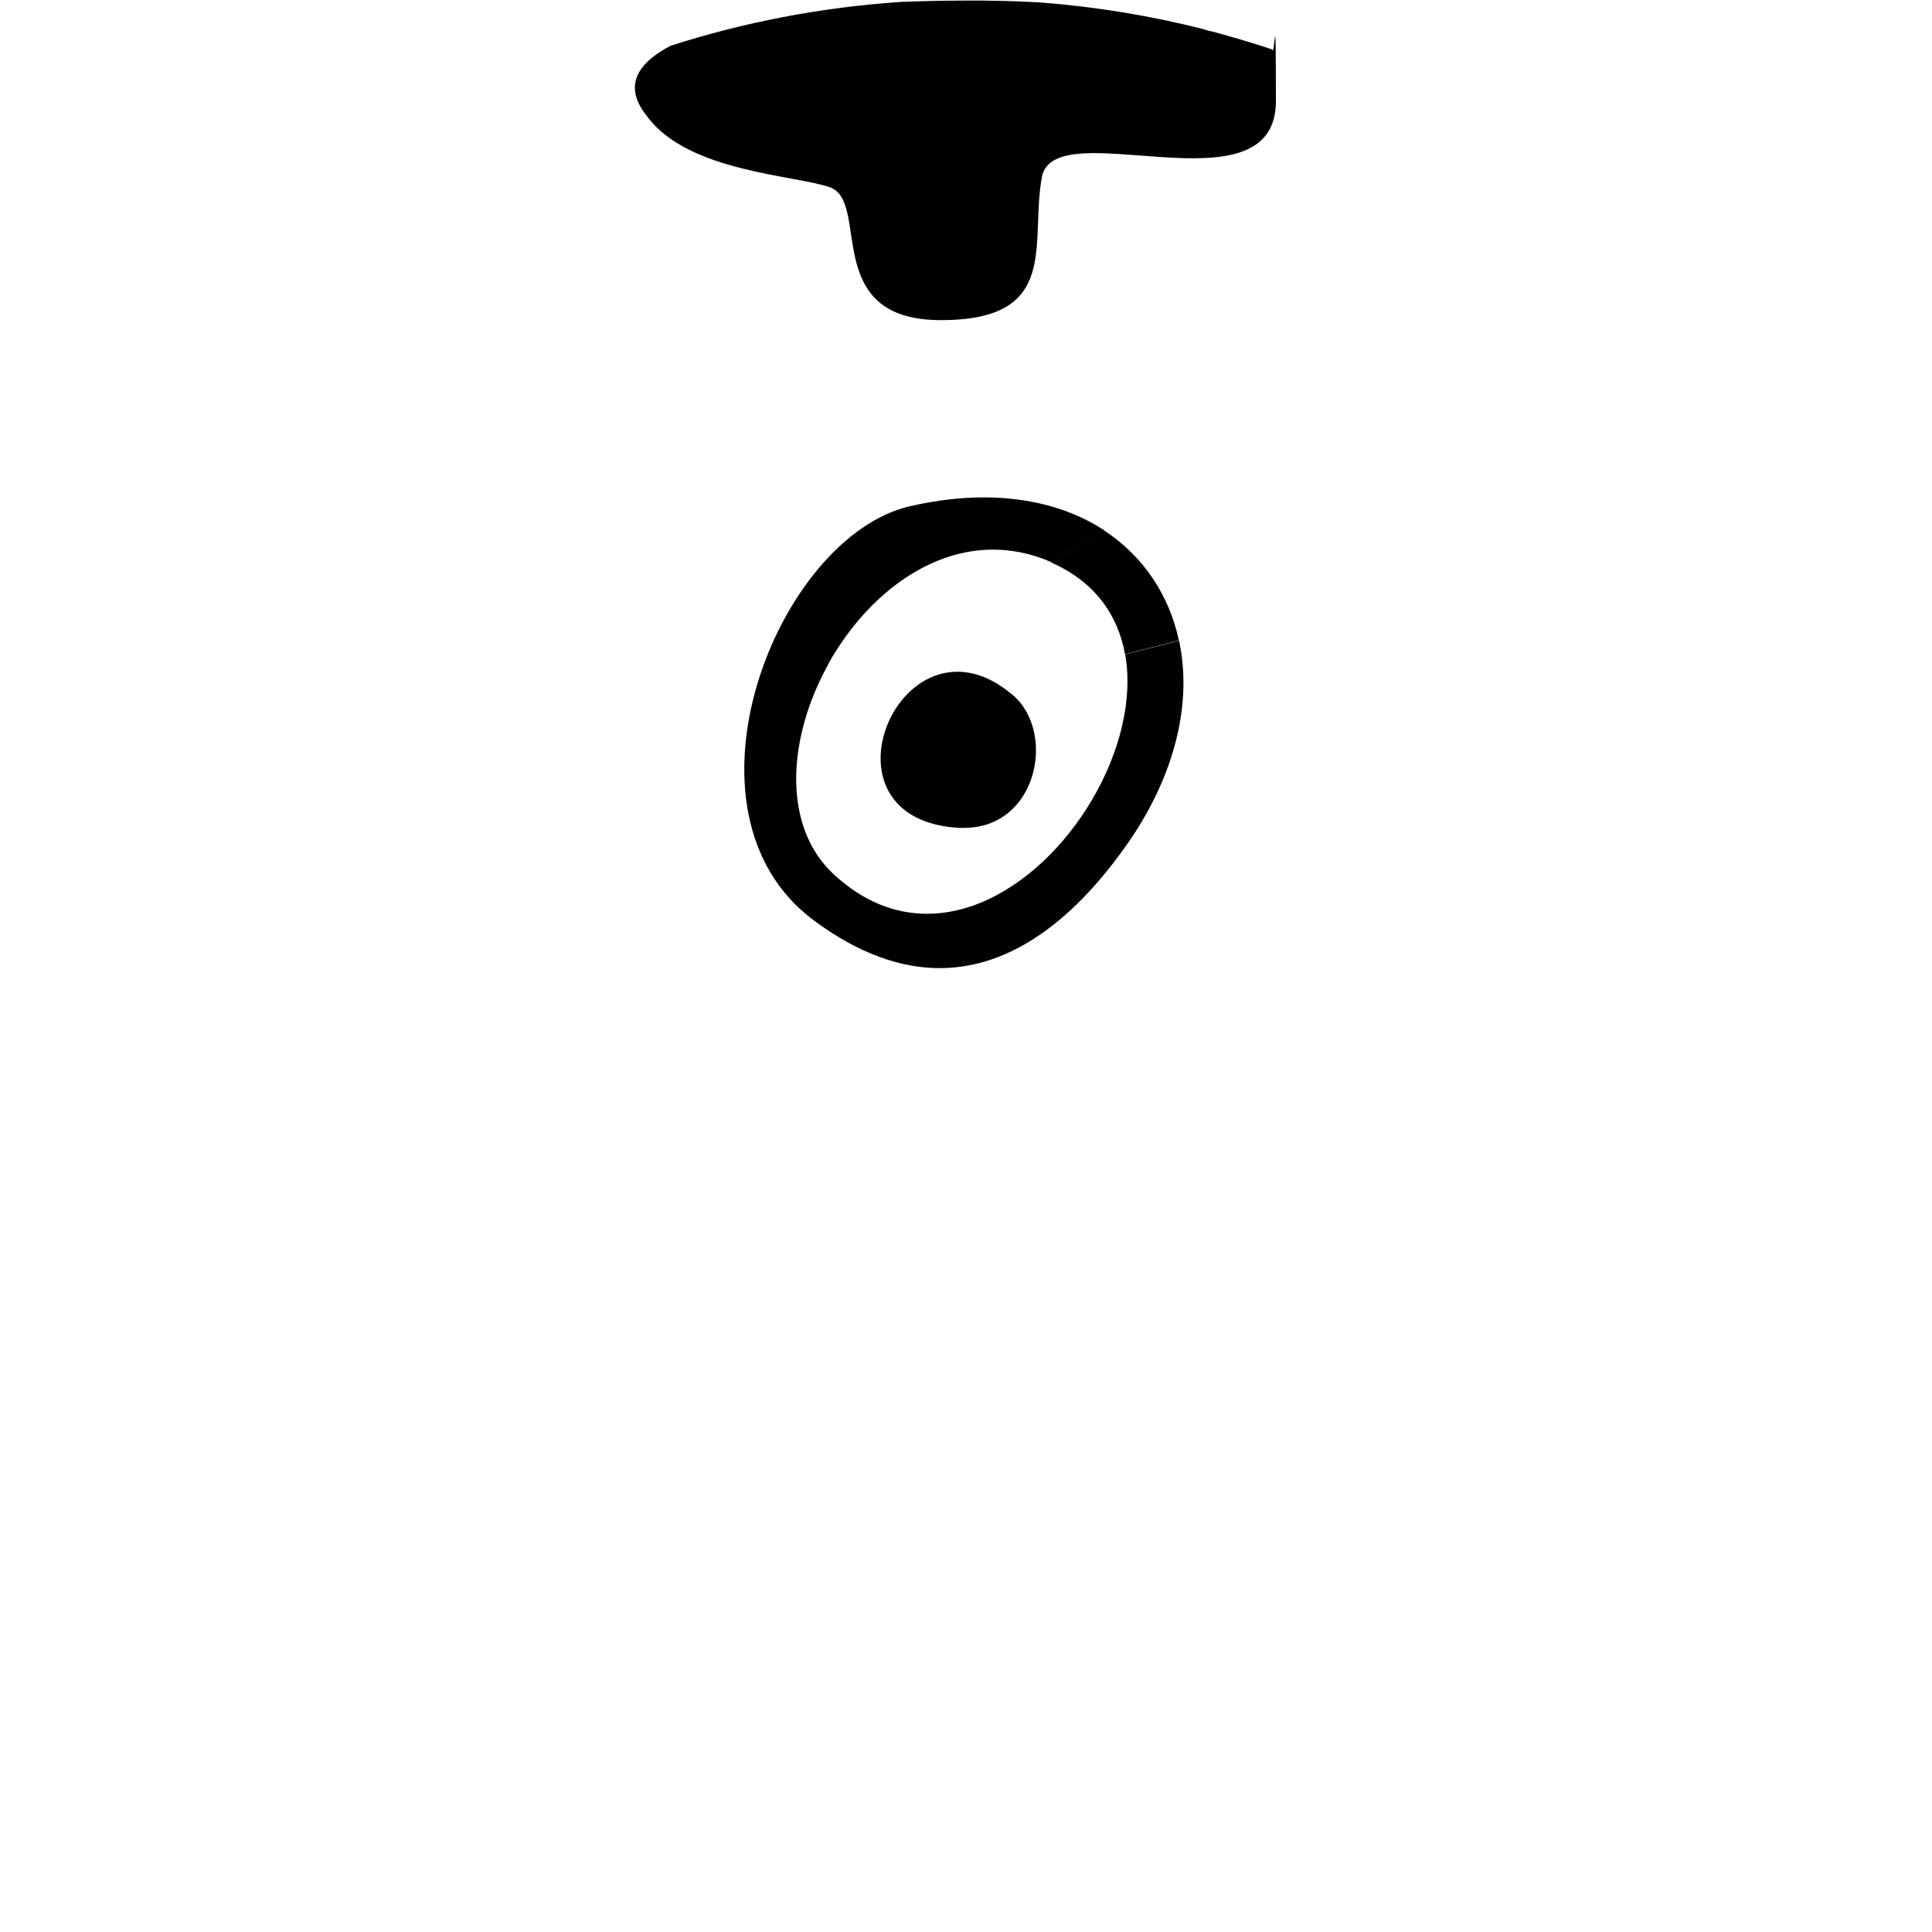
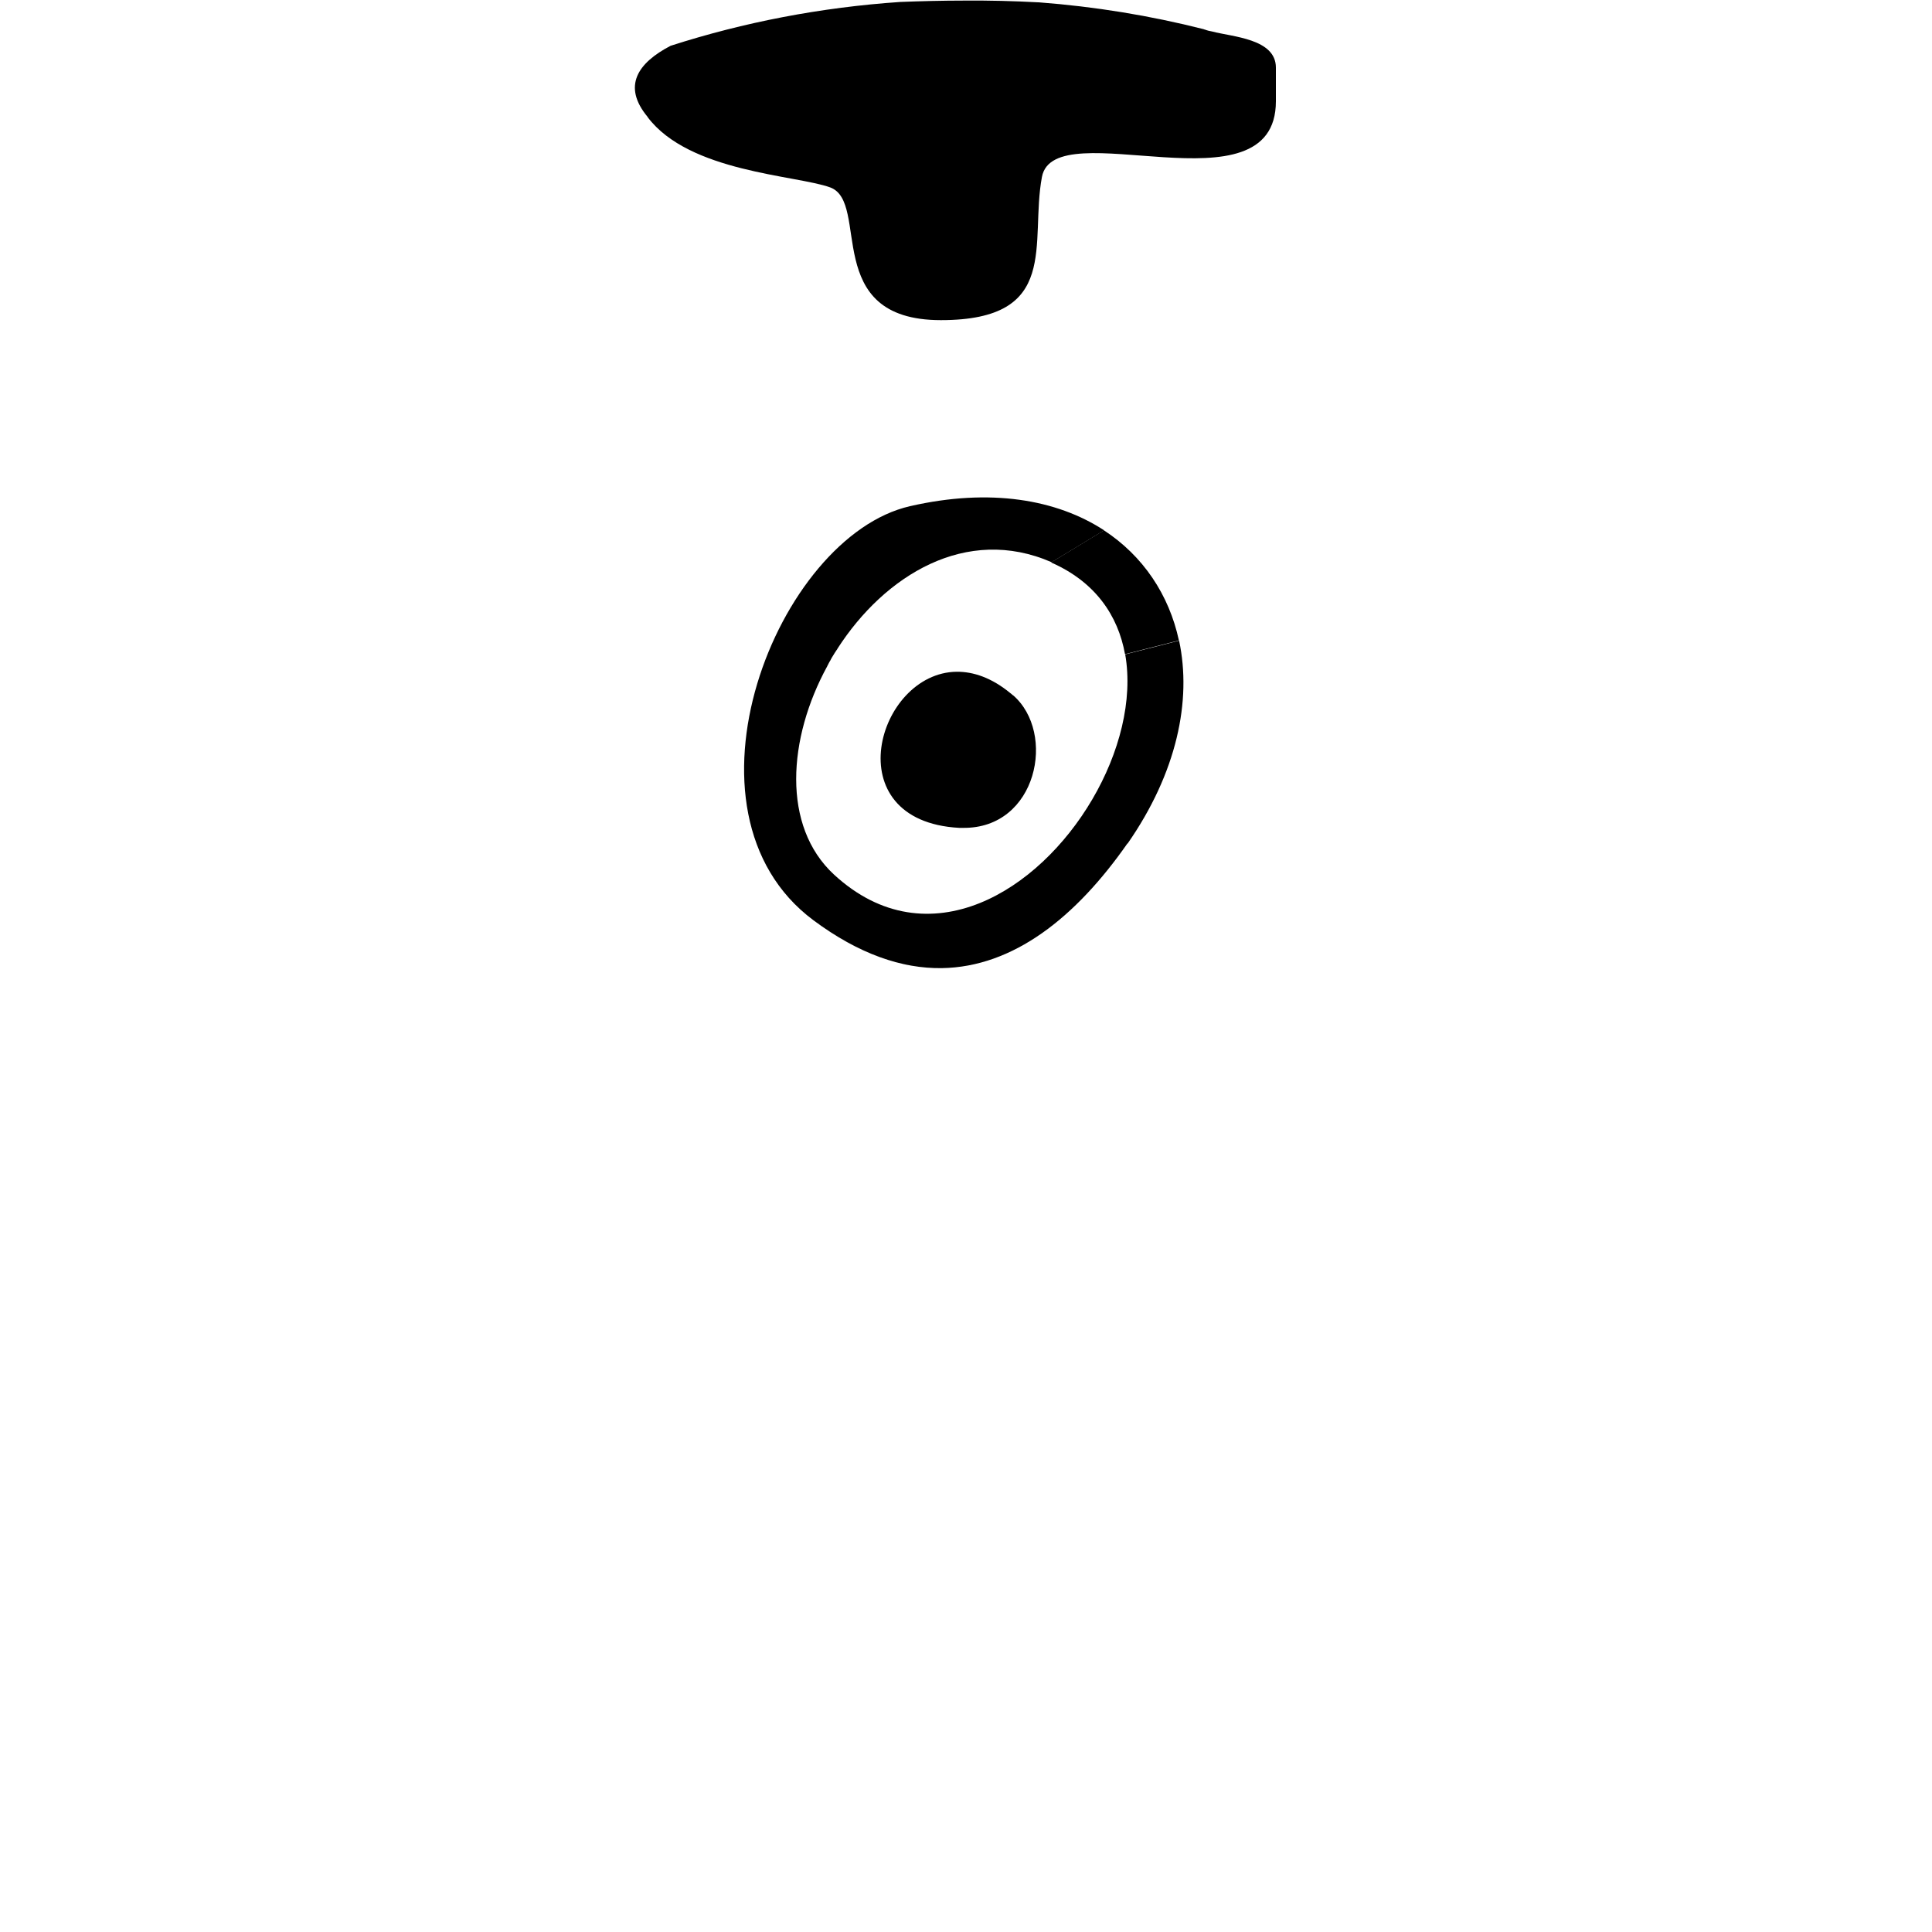
<svg xmlns="http://www.w3.org/2000/svg" id="Layer_1" version="1.1" viewBox="0 0 1000 1000">
-   <path d="M335.2,60.6h0c21.5,28.6,76.9,30,94.5,36.4,21,7.7-5.1,68.7,57.3,68.7s45.9-40,52.3-74.1c6.4-34.1,121.1,19.9,121.1-39.2s-.7-21-1.9-26.8c-10.2-3.4-20.6-6.5-31.1-9.3-1.2-.2-2.5-.5-3.8-1-.2,0-.4-.1-.6-.2-27.6-7-56.2-11.7-85.4-13.9-.1,0-.2,0-.3,0-12.8-.7-25.7-1-37.9-.9-11.8,0-23,.3-33.3.7-41.2,2.8-81.1,10.5-119,22.7-16.9,8.8-25.2,20.8-11.9,36.8Z" />
-   <path d="M583.6,436.7c25.6-36.8,33.3-74.1,26.7-105.1l-27.9,7.1s0,0,0,0h0c8.3,47.4-28.7,109.9-75.2,128.7-24.3,9.8-51.2,7.7-75.5-14.7-27.2-25.1-23.9-70.6-3.5-107.9,0-.1.1-.3.2-.4.2-.4.4-.8.6-1.2.2-.3.3-.6.5-.9.2-.3.4-.6.5-.9.2-.4.4-.7.6-1.1.2-.3.3-.5.5-.8.3-.4.5-.9.8-1.3.1-.2.2-.4.4-.6.3-.5.6-1,1-1.5,0-.1.2-.2.2-.4,24.4-37.9,66.6-64,110.8-44.7h.1l27.2-16.5c-24.5-16-59-22-100.5-12.5-68.7,15.7-125.5,158-50,214.3,23.5,17.6,45.8,25.1,66.5,24.8-20.7.3-42.9-7.2-66.4-24.8-75.5-56.3-18.7-198.6,50-214.3-68.7,15.7-125.5,158-50,214.3,23.5,17.5,45.7,25.1,66.4,24.8,37-.6,69.3-26.2,96.1-64.6Z" />
-   <path d="M524.3,359.9c-.4-.4-.9-.8-1.3-1.1-9.7-8-19.2-11.2-27.9-11.1-41.2.5-63.1,77.3,1.4,80.8.6,0,1.2,0,1.9,0,38.5.5,48.5-49.2,25.9-68.7Z" />
-   <path d="M544.2,291.2c22.7,10,34.5,27.4,38.1,47.4l27.9-7.1s0,0,0,0h0c-5.1-23.7-18.6-43.8-38.8-57h-.1c0,0,0,0,0,0l-27.2,16.5Z" />
+   <path d="M335.2,60.6h0c21.5,28.6,76.9,30,94.5,36.4,21,7.7-5.1,68.7,57.3,68.7s45.9-40,52.3-74.1c6.4-34.1,121.1,19.9,121.1-39.2s0-12.9,0-17.4c0-15-22.5-15.9-33-18.7-1.2-.2-2.5-.5-3.8-1-.2,0-.4-.1-.6-.2-27.6-7-56.2-11.7-85.4-13.9h-.3c-12.8-.7-25.7-1-37.9-.9-11.8,0-23,.3-33.3.7-41.2,2.8-81.1,10.5-119,22.7-16.9,8.8-25.2,20.8-11.9,36.8h0Z" />
+   <path d="M583.6,436.7c25.6-36.8,33.3-74.1,26.7-105.1l-27.9,7.1h0c8.3,47.4-28.7,109.9-75.2,128.7-24.3,9.8-51.2,7.7-75.5-14.7-27.2-25.1-23.9-70.6-3.5-107.9,0-.1.1-.3.2-.4.2-.4.4-.8.6-1.2.2-.3.3-.6.5-.9s.4-.6.5-.9c.2-.4.4-.7.6-1.1.2-.3.3-.5.5-.8.3-.4.5-.9.8-1.3.1-.2.2-.4.4-.6.3-.5.6-1,1-1.5,0-.1.2-.2.2-.4,24.4-37.9,66.6-64,110.8-44.7h0l27.2-16.5c-24.5-16-59-22-100.5-12.5-68.7,15.7-125.5,158-50,214.3,23.5,17.6,45.8,25.1,66.5,24.8-20.7.3-42.9-7.2-66.4-24.8-75.5-56.3-18.7-198.6,50-214.3-68.7,15.7-125.5,158-50,214.3,23.5,17.5,45.7,25.1,66.4,24.8,37-.6,69.3-26.2,96.1-64.6v.2Z" />
+   <path d="M524.3,359.9c-.4-.4-.9-.8-1.3-1.1-9.7-8-19.2-11.2-27.9-11.1-41.2.5-63.1,77.3,1.4,80.8h1.9c38.5.5,48.5-49.2,25.9-68.7h0Z" />
+   <path d="M544.2,291.2c22.7,10,34.5,27.4,38.1,47.4l27.9-7.1h0c-5.1-23.7-18.6-43.8-38.8-57h0l-27.2,16.5v.2Z" />
</svg>
